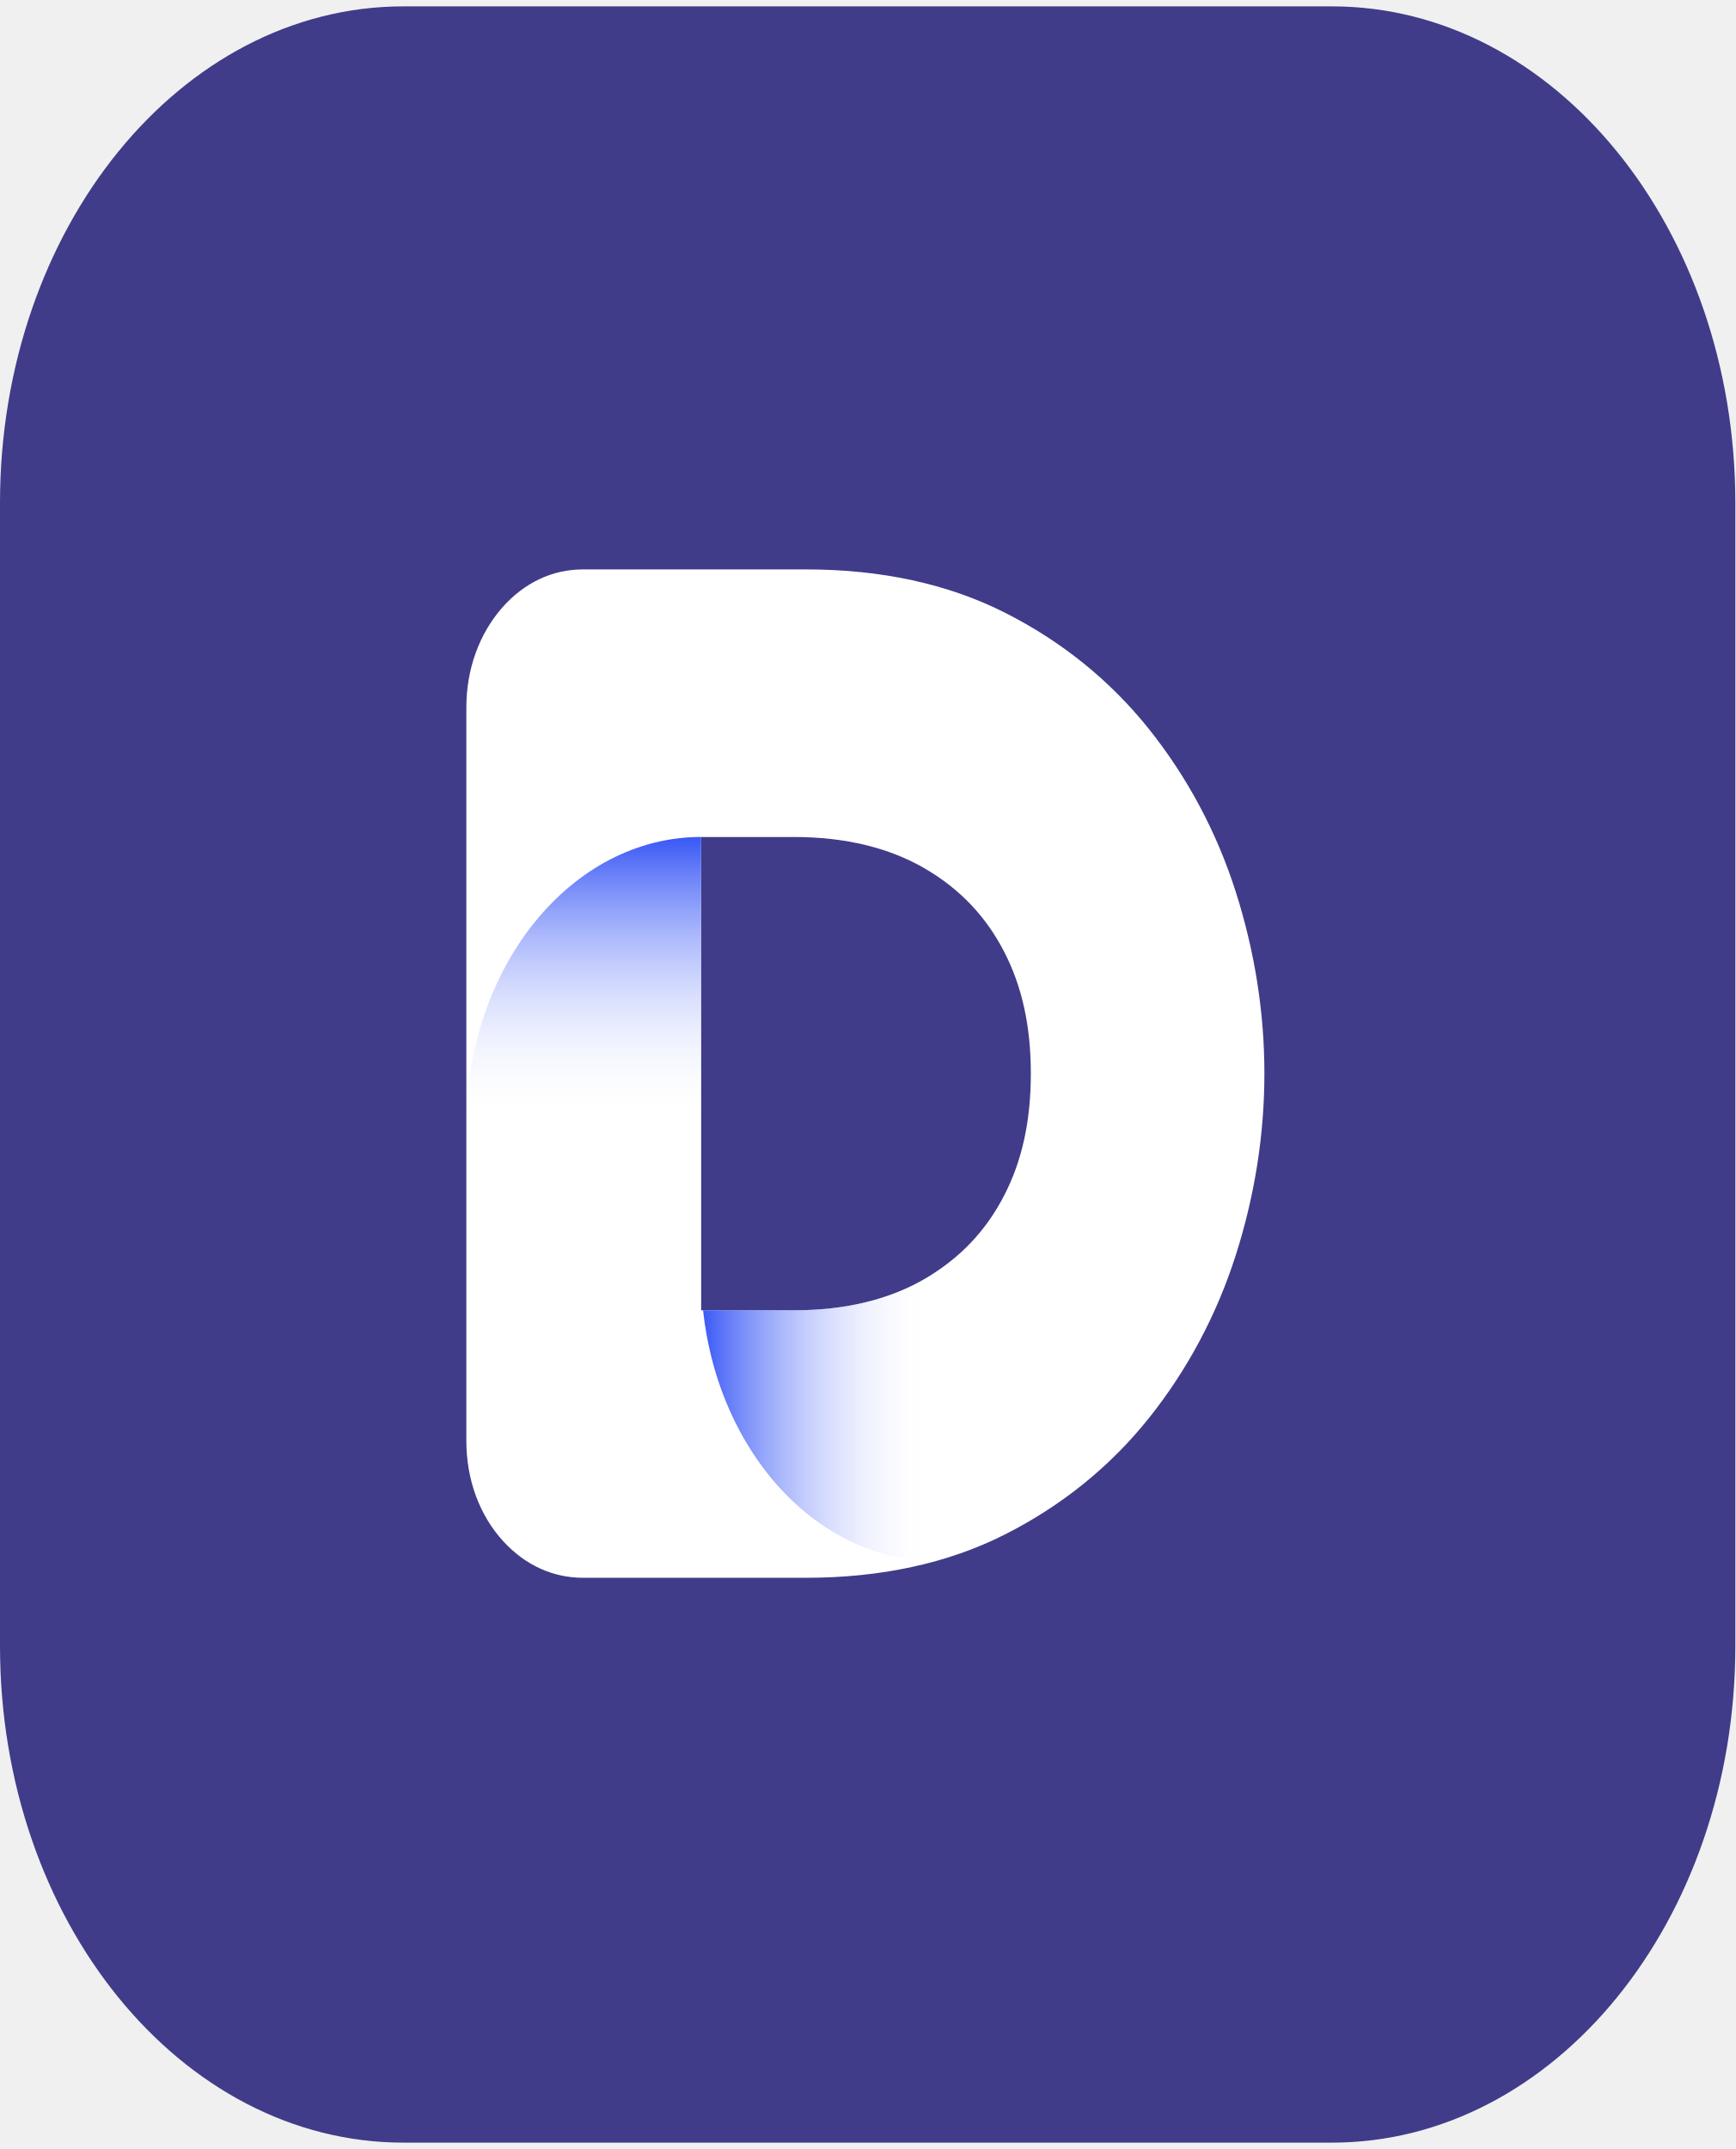
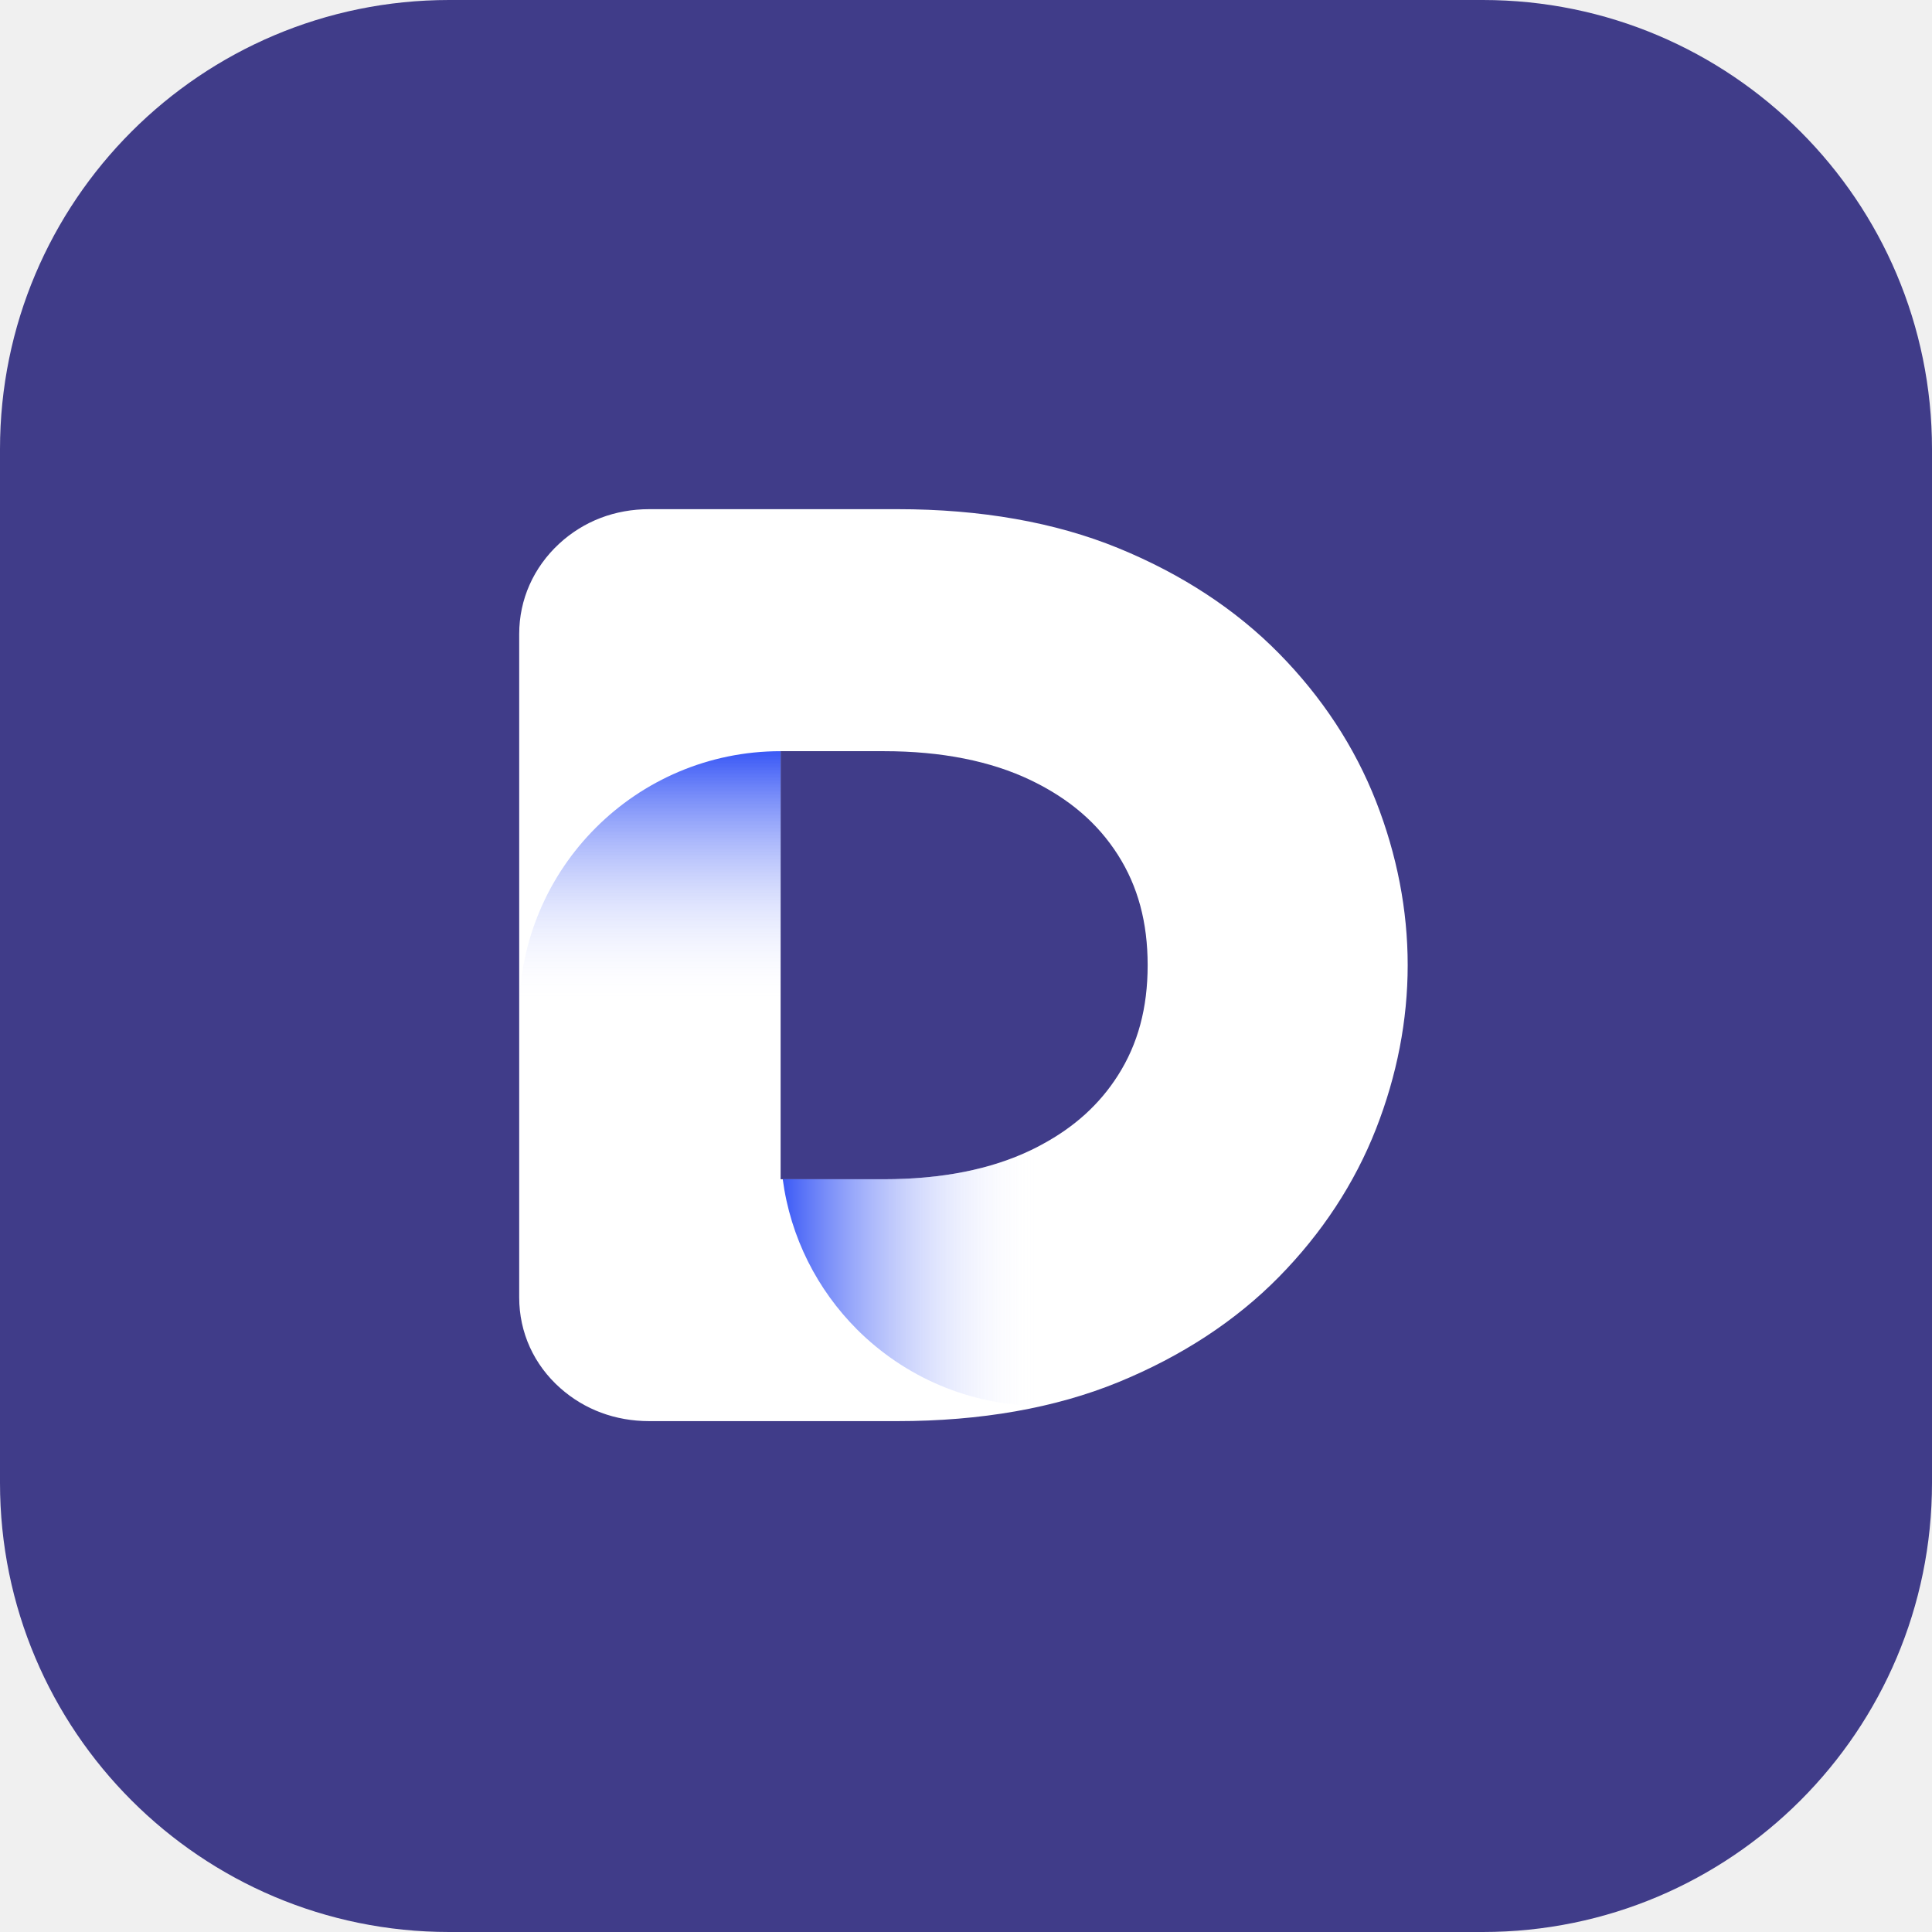
- <svg xmlns="http://www.w3.org/2000/svg" width="42" height="52" viewBox="0 0 42 52" fill="none">
-   <path d="M0 12.172L0 39.828C0 46.466 4.372 51.846 9.764 51.846H32.236C37.628 51.846 42 46.466 42 39.828V12.172C42 5.534 37.628 0.154 32.236 0.154H9.764C4.372 0.154 0 5.534 0 12.172Z" fill="#403C89" />
-   <path d="M29.914 21.596C29.451 20.141 28.741 18.809 27.802 17.634C26.864 16.462 25.688 15.513 24.309 14.819C22.938 14.128 21.323 13.778 19.509 13.778H14.115C13.368 13.778 12.692 14.097 12.16 14.697C11.598 15.335 11.287 16.194 11.287 17.116V34.867C11.287 35.806 11.606 36.668 12.181 37.295C12.709 37.871 13.378 38.178 14.114 38.178H19.508C21.323 38.178 22.938 37.827 24.308 37.137C25.687 36.442 26.862 35.495 27.801 34.321C28.738 33.148 29.449 31.816 29.913 30.359C30.37 28.923 30.602 27.449 30.602 25.977C30.602 24.504 30.37 23.03 29.913 21.593L29.914 21.596ZM24.302 28.93C23.905 29.698 23.362 30.305 22.648 30.778C22.573 30.829 22.495 30.877 22.416 30.925C21.542 31.443 20.465 31.706 19.215 31.706H16.97V20.253H19.215C20.465 20.253 21.542 20.516 22.416 21.034C23.247 21.527 23.863 22.179 24.302 23.027C24.738 23.869 24.949 24.834 24.949 25.978C24.949 27.123 24.738 28.088 24.302 28.93Z" fill="white" />
-   <path d="M16.969 20.252V27.245H11.287C11.287 23.385 13.833 20.252 16.969 20.252Z" fill="url(#paint0_linear_398_3866)" />
-   <path d="M22.648 30.778V37.771C21.079 37.771 19.658 36.988 18.63 35.723C17.77 34.663 17.184 33.265 17.016 31.705H19.212C20.462 31.705 21.538 31.442 22.412 30.924C22.491 30.877 22.569 30.829 22.644 30.778H22.648Z" fill="url(#paint1_linear_398_3866)" />
+ <svg xmlns="http://www.w3.org/2000/svg" width="42" height="42" viewBox="0 0 42 42" fill="none">
+   <path d="M0 9.764L0 32.236C0 37.628 4.372 42 9.764 42H32.236C37.628 42 42 37.628 42 32.236V9.764C42 4.372 37.628 0 32.236 0H9.764C4.372 0 0 4.372 0 9.764Z" fill="#403C89" />
+   <path d="M29.914 17.422C29.451 16.239 28.741 15.157 27.802 14.203C26.864 13.25 25.688 12.479 24.309 11.915C22.938 11.354 21.323 11.069 19.509 11.069H14.115C13.368 11.069 12.692 11.328 12.16 11.816C11.598 12.334 11.287 13.032 11.287 13.782V28.205C11.287 28.967 11.606 29.668 12.181 30.177C12.709 30.645 13.378 30.894 14.114 30.894H19.508C21.323 30.894 22.938 30.609 24.308 30.049C25.687 29.484 26.862 28.715 27.801 27.761C28.738 26.808 29.449 25.725 29.913 24.542C30.37 23.375 30.602 22.177 30.602 20.981C30.602 19.785 30.37 18.587 29.913 17.419L29.914 17.422ZM24.302 23.38C23.905 24.004 23.362 24.498 22.648 24.882C22.573 24.924 22.495 24.963 22.416 25.001C21.542 25.422 20.465 25.636 19.215 25.636H16.97V16.33H19.215C20.465 16.33 21.542 16.544 22.416 16.965C23.247 17.366 23.863 17.895 24.302 18.584C24.738 19.268 24.949 20.053 24.949 20.982C24.949 21.912 24.738 22.697 24.302 23.38Z" fill="white" />
+   <path d="M16.969 16.33V22.011H11.287C11.287 18.875 13.833 16.33 16.969 16.33Z" fill="url(#paint0_linear_159_4165)" />
+   <path d="M22.648 24.882V30.563C21.079 30.563 19.658 29.928 18.63 28.9C17.77 28.039 17.184 26.903 17.016 25.635H19.212C20.462 25.635 21.538 25.422 22.412 25.001C22.491 24.962 22.569 24.923 22.644 24.882H22.648Z" fill="url(#paint1_linear_159_4165)" />
  <defs>
-     <linearGradient id="paint0_linear_398_3866" x1="17.035" y1="27.142" x2="17.035" y2="20.328" gradientUnits="userSpaceOnUse">
+     <linearGradient id="paint0_linear_159_4165" x1="17.035" y1="21.927" x2="17.035" y2="16.392" gradientUnits="userSpaceOnUse">
      <stop stop-color="white" stop-opacity="0" />
      <stop offset="1" stop-color="#3D5BF6" />
    </linearGradient>
-     <linearGradient id="paint1_linear_398_3866" x1="22.568" y1="32.776" x2="17.032" y2="32.776" gradientUnits="userSpaceOnUse">
+     <linearGradient id="paint1_linear_159_4165" x1="22.568" y1="26.505" x2="17.032" y2="26.505" gradientUnits="userSpaceOnUse">
      <stop stop-color="white" stop-opacity="0" />
      <stop offset="1" stop-color="#3D5BF6" />
    </linearGradient>
  </defs>
</svg>
